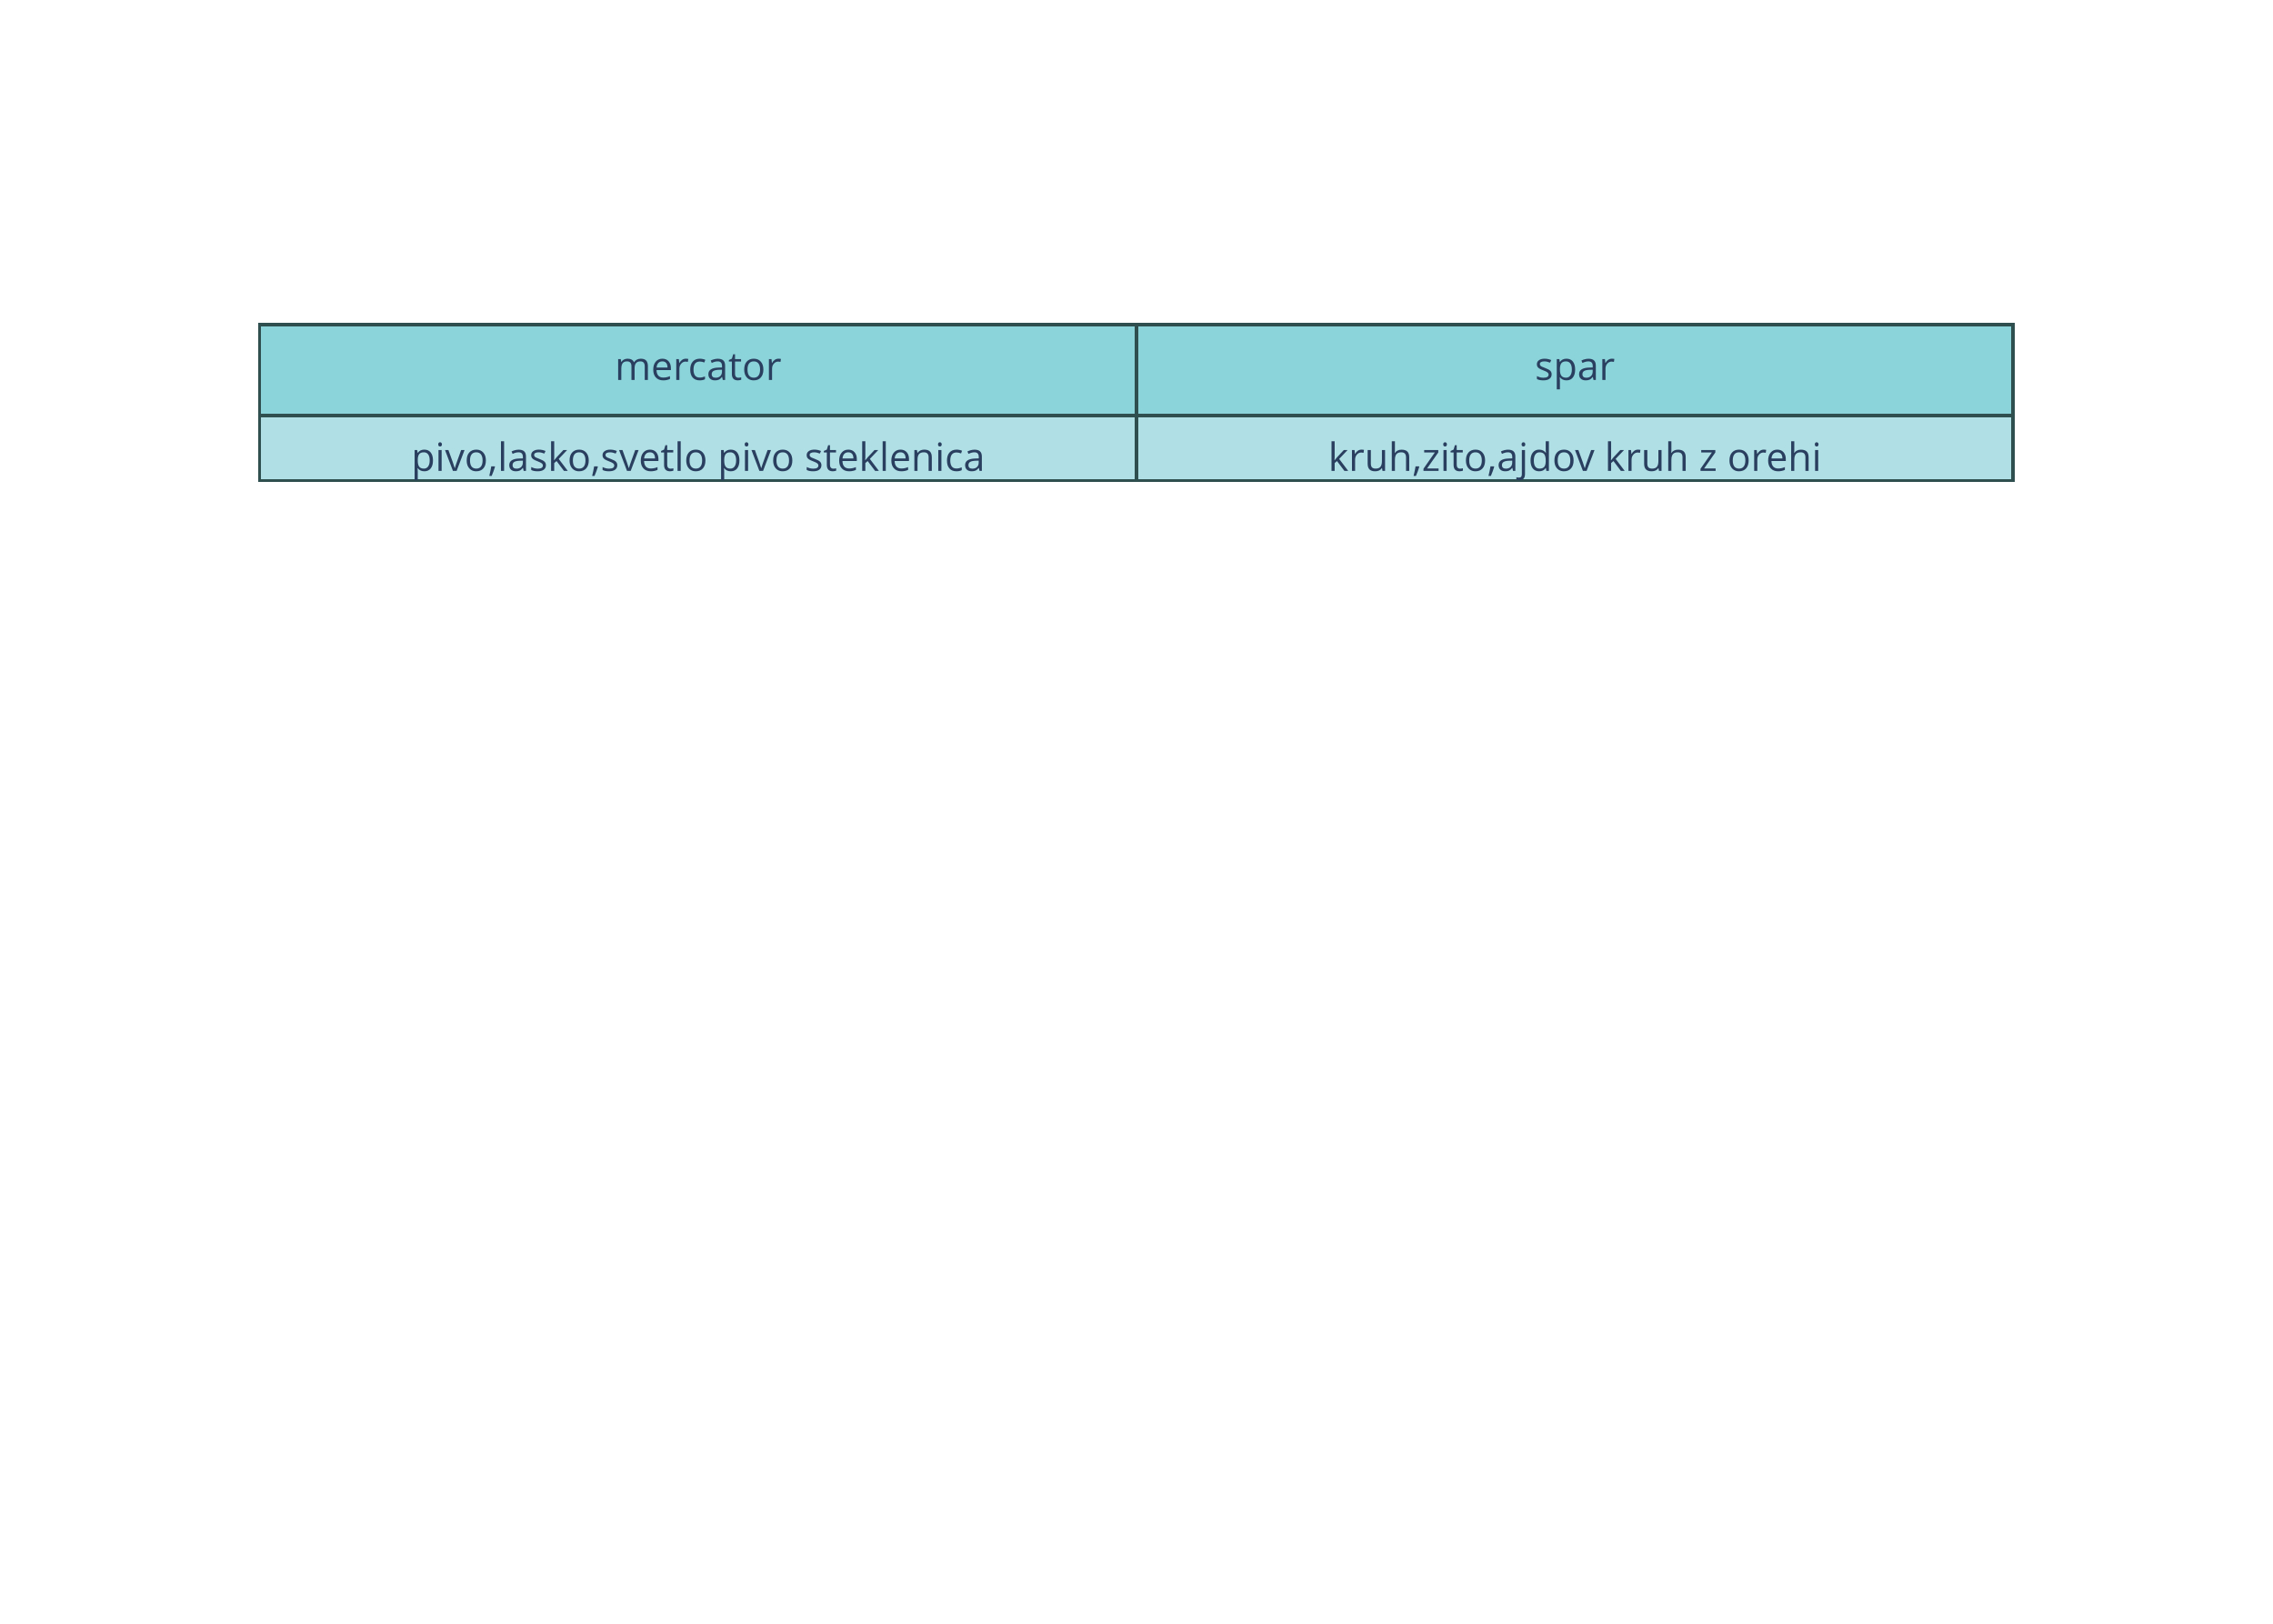
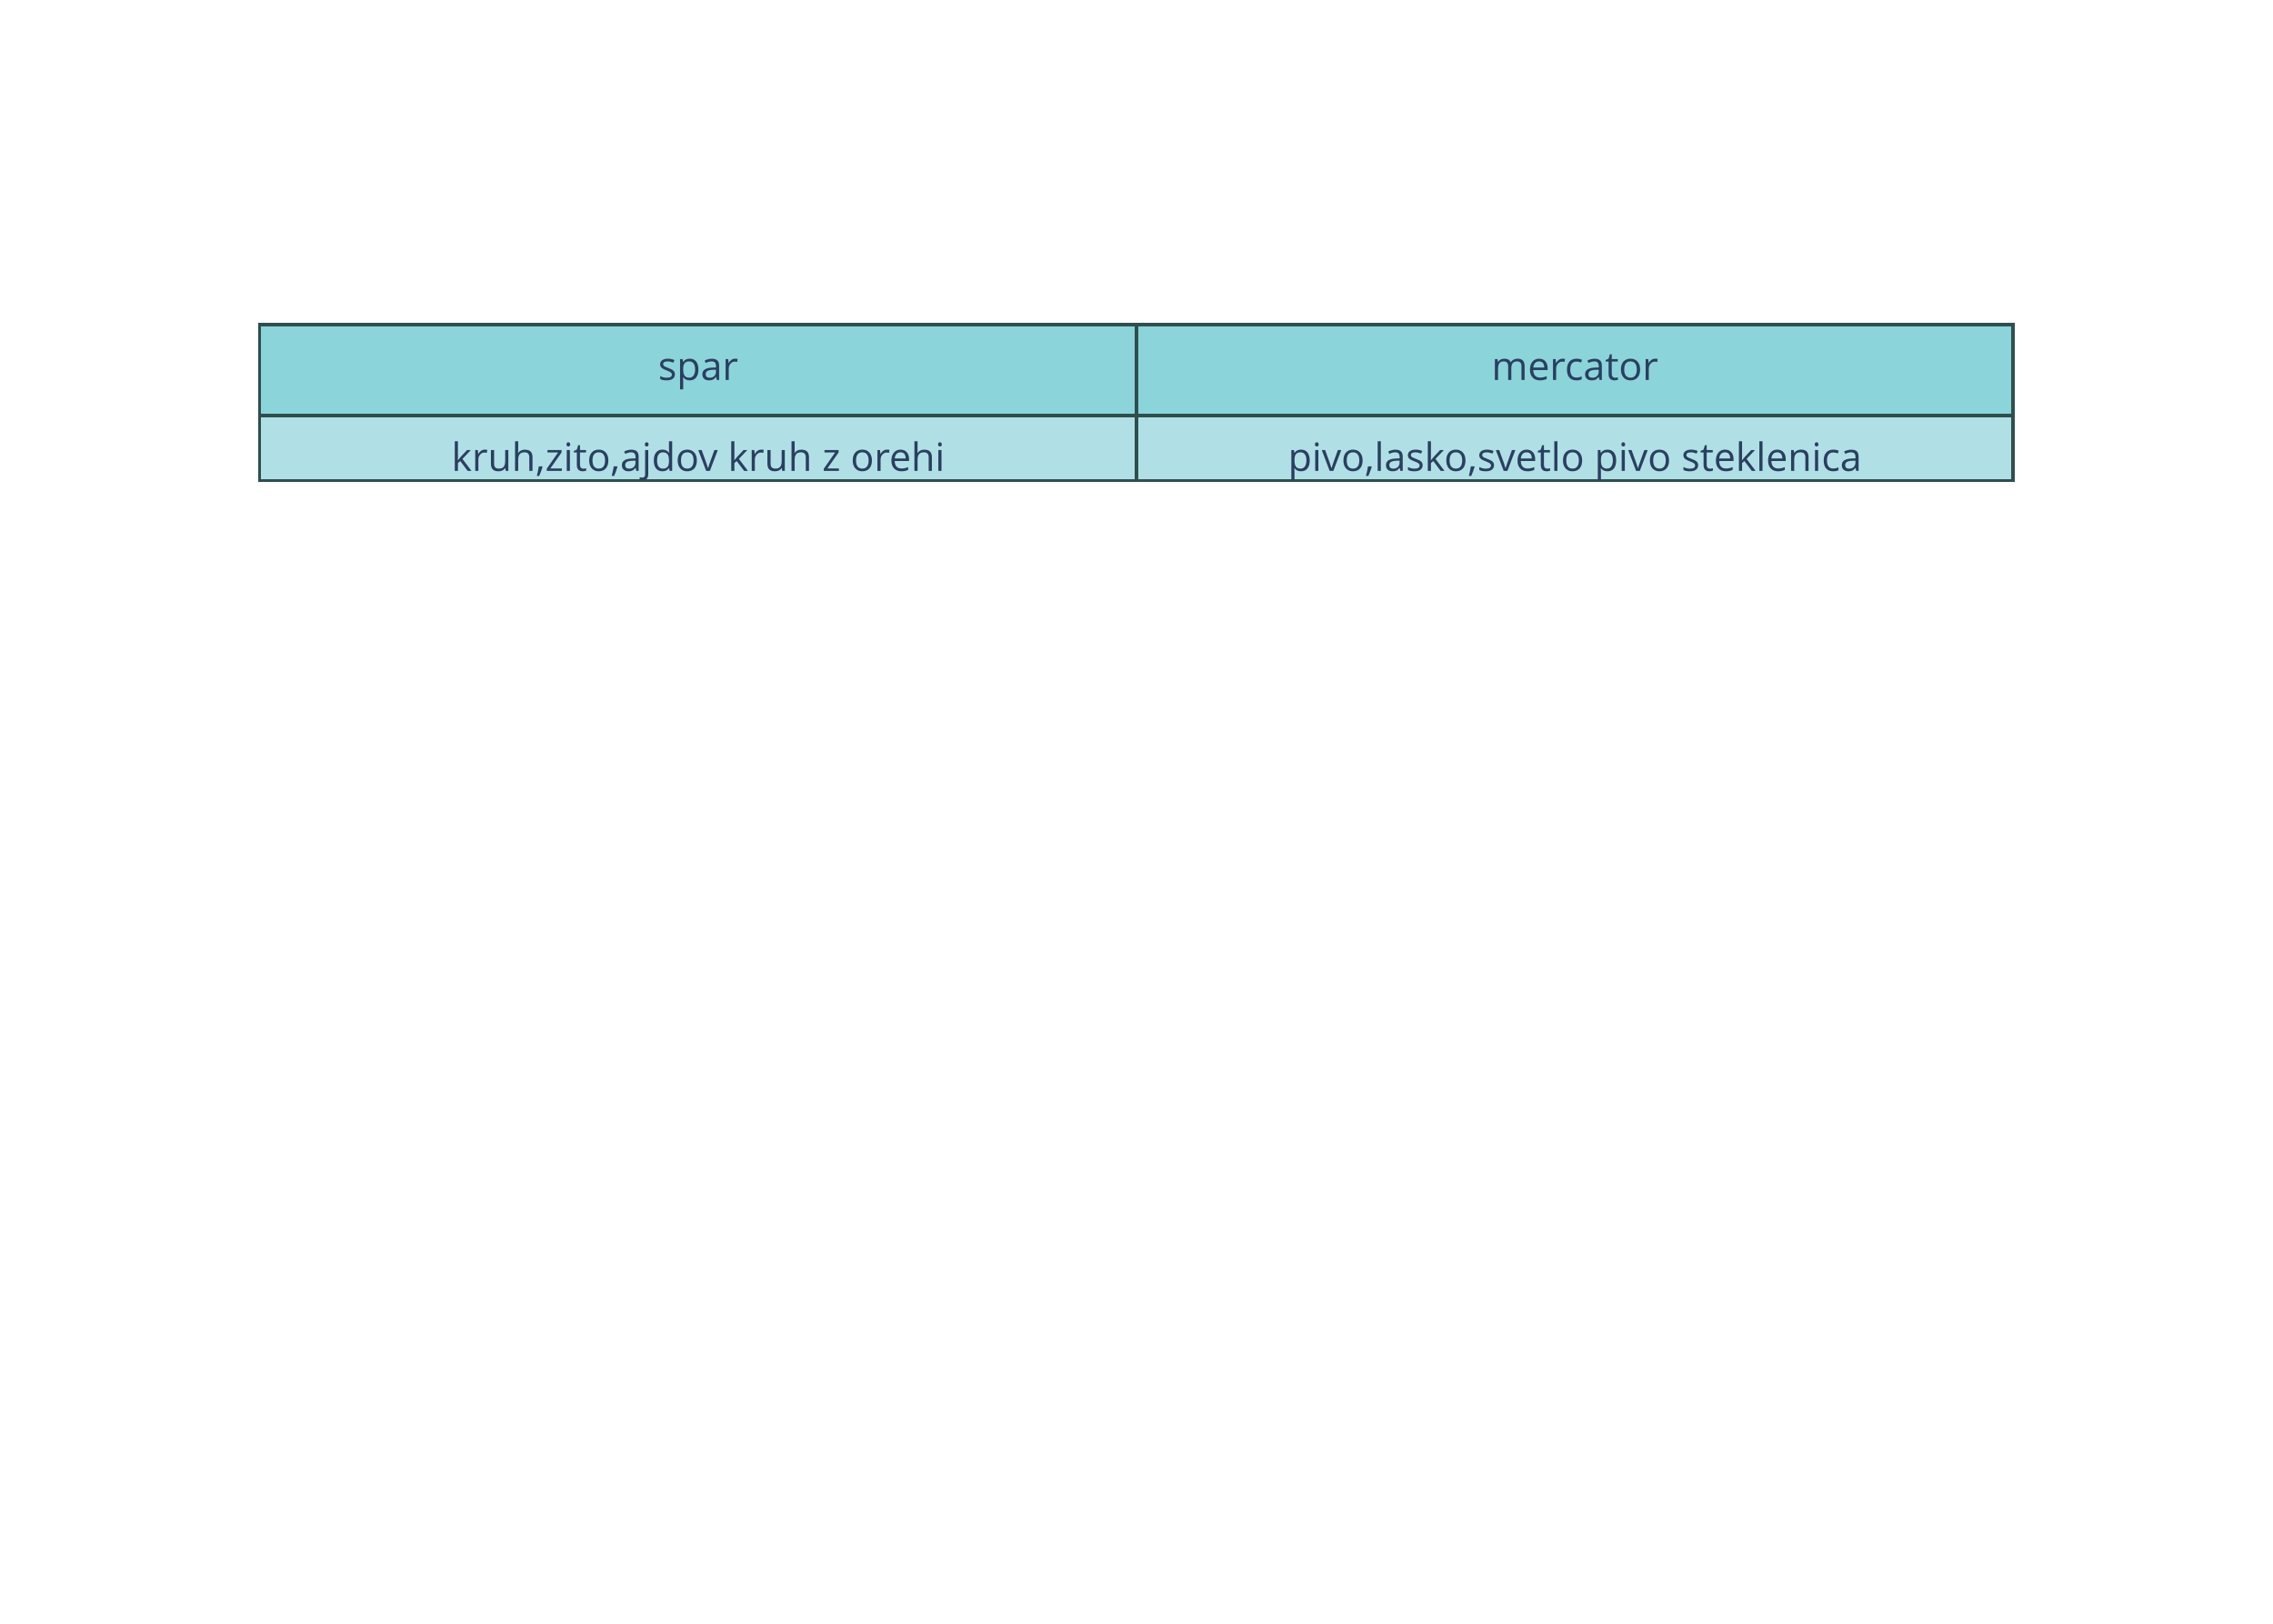
<svg xmlns="http://www.w3.org/2000/svg" class="main-svg" width="700" height="500" style="" viewBox="0 0 700 500">
  <rect x="0" y="0" width="700" height="500" style="fill: rgb(0, 0, 0); fill-opacity: 0;" />
-   <defs id="defs-6fca2c">
+   <defs id="defs-f3b202">
    <g class="clips" />
    <g class="gradients" />
    <g class="patterns" />
  </defs>
  <g class="bglayer" />
  <g class="layer-below">
    <g class="imagelayer" />
    <g class="shapelayer" />
  </g>
  <g class="cartesianlayer" />
  <g class="polarlayer" />
  <g class="ternarylayer" />
  <g class="geolayer" />
  <g class="funnelarealayer" />
  <g class="pielayer" />
  <g class="iciclelayer" />
  <g class="treemaplayer" />
  <g class="sunburstlayer" />
  <g class="glimages" />
  <g class="table" overflow="visible" width="700" height="500" transform="" style="box-sizing: content-box; position: absolute; left: 0px; overflow: visible; shape-rendering: crispedges; pointer-events: all;">
-     <g class="table-control-view" transform="translate(80,100)" clip-path="url(#clip6fca2c_scrollAreaBottomClip_282e24true)" style="box-sizing: content-box;">
+     <g class="table-control-view" transform="translate(80,100)" clip-path="url(#clipf3b202_scrollAreaBottomClip_ac7827true)" style="box-sizing: content-box;">
      <rect class="scroll-background" fill="none" width="540" height="320" />
-       <g class="y-column" transform="" clip-path="url(#clip6fca2c_columnBoundaryClippath_282e24true_0)">
+       <g class="y-column" transform="" clip-path="url(#clipf3b202_columnBoundaryClippath_ac7827true_0)">
+         <g class="column-block" id="cells1" transform="" style="cursor: default;">
+           <g class="column-cells">
+             <g class="column-cell" transform="translate(0,28)">
+               <rect class="cell-rect" width="270" stroke-width="1" height="20" style="stroke: rgb(47, 79, 79); stroke-opacity: 1; fill: rgb(176, 224, 230); fill-opacity: 1;" />
+               <g class="cell-text-holder" transform="translate(135,8)" text-anchor="middle" style="shape-rendering: geometricprecision;">
+                 <text class="cell-text" dy="0.75em" style="cursor: auto; font-family: 'Open Sans', verdana, arial, sans-serif; font-size: 12px; fill: rgb(42, 63, 95); fill-opacity: 1;">kruh,zito,ajdov kruh z orehi</text>
+               </g>
+             </g>
+           </g>
+         </g>
+         <g class="column-block" id="cells2" transform="" style="cursor: default;">
+           <g class="column-cells" />
+         </g>
+         <g class="column-block" id="header" style="cursor: ew-resize;">
+           <g class="column-cells">
+             <g class="column-cell" transform="">
+               <rect class="cell-rect" width="270" stroke-width="1" height="28" style="stroke: rgb(47, 79, 79); stroke-opacity: 1; fill: rgb(139, 212, 218); fill-opacity: 1;" />
+               <g class="cell-text-holder" transform="translate(135,8)" text-anchor="middle" style="shape-rendering: geometricprecision;">
+                 <text class="cell-text" dy="0.75em" style="cursor: auto; font-family: 'Open Sans', verdana, arial, sans-serif; font-size: 12px; fill: rgb(42, 63, 95); fill-opacity: 1;">spar</text>
+               </g>
+             </g>
+           </g>
+         </g>
+         <g class="column-boundary" />
+         <clipPath class="column-boundary-clippath" id="clipf3b202_columnBoundaryClippath_ac7827true_0">
+           <rect class="column-boundary-rect" fill="none" width="272" height="327" x="-1" y="-1" />
+         </clipPath>
+       </g>
+       <g class="y-column" transform="translate(270,0)" clip-path="url(#clipf3b202_columnBoundaryClippath_ac7827true_1)">
        <g class="column-block" id="cells1" transform="" style="cursor: default;">
          <g class="column-cells">
            <g class="column-cell" transform="translate(0,28)">
              <rect class="cell-rect" width="270" stroke-width="1" height="20" style="stroke: rgb(47, 79, 79); stroke-opacity: 1; fill: rgb(176, 224, 230); fill-opacity: 1;" />
              <g class="cell-text-holder" transform="translate(135,8)" text-anchor="middle" style="shape-rendering: geometricprecision;">
                <text class="cell-text" dy="0.75em" style="cursor: auto; font-family: 'Open Sans', verdana, arial, sans-serif; font-size: 12px; fill: rgb(42, 63, 95); fill-opacity: 1;">pivo,lasko,svetlo pivo steklenica</text>
              </g>
            </g>
          </g>
        </g>
        <g class="column-block" id="cells2" transform="" style="cursor: default;">
          <g class="column-cells" />
        </g>
        <g class="column-block" id="header" style="cursor: ew-resize;">
          <g class="column-cells">
            <g class="column-cell" transform="">
              <rect class="cell-rect" width="270" stroke-width="1" height="28" style="stroke: rgb(47, 79, 79); stroke-opacity: 1; fill: rgb(139, 212, 218); fill-opacity: 1;" />
              <g class="cell-text-holder" transform="translate(135,8)" text-anchor="middle" style="shape-rendering: geometricprecision;">
                <text class="cell-text" dy="0.75em" style="cursor: auto; font-family: 'Open Sans', verdana, arial, sans-serif; font-size: 12px; fill: rgb(42, 63, 95); fill-opacity: 1;">mercator</text>
              </g>
            </g>
          </g>
        </g>
        <g class="column-boundary" />
-         <clipPath class="column-boundary-clippath" id="clip6fca2c_columnBoundaryClippath_282e24true_0">
+         <clipPath class="column-boundary-clippath" id="clipf3b202_columnBoundaryClippath_ac7827true_1">
          <rect class="column-boundary-rect" fill="none" width="272" height="327" x="-1" y="-1" />
        </clipPath>
      </g>
-       <g class="y-column" transform="translate(270,0)" clip-path="url(#clip6fca2c_columnBoundaryClippath_282e24true_1)">
-         <g class="column-block" id="cells1" transform="" style="cursor: default;">
-           <g class="column-cells">
-             <g class="column-cell" transform="translate(0,28)">
-               <rect class="cell-rect" width="270" stroke-width="1" height="20" style="stroke: rgb(47, 79, 79); stroke-opacity: 1; fill: rgb(176, 224, 230); fill-opacity: 1;" />
-               <g class="cell-text-holder" transform="translate(135,8)" text-anchor="middle" style="shape-rendering: geometricprecision;">
-                 <text class="cell-text" dy="0.75em" style="cursor: auto; font-family: 'Open Sans', verdana, arial, sans-serif; font-size: 12px; fill: rgb(42, 63, 95); fill-opacity: 1;">kruh,zito,ajdov kruh z orehi</text>
-               </g>
-             </g>
-           </g>
-         </g>
-         <g class="column-block" id="cells2" transform="" style="cursor: default;">
-           <g class="column-cells" />
-         </g>
-         <g class="column-block" id="header" style="cursor: ew-resize;">
-           <g class="column-cells">
-             <g class="column-cell" transform="">
-               <rect class="cell-rect" width="270" stroke-width="1" height="28" style="stroke: rgb(47, 79, 79); stroke-opacity: 1; fill: rgb(139, 212, 218); fill-opacity: 1;" />
-               <g class="cell-text-holder" transform="translate(135,8)" text-anchor="middle" style="shape-rendering: geometricprecision;">
-                 <text class="cell-text" dy="0.75em" style="cursor: auto; font-family: 'Open Sans', verdana, arial, sans-serif; font-size: 12px; fill: rgb(42, 63, 95); fill-opacity: 1;">spar</text>
-               </g>
-             </g>
-           </g>
-         </g>
-         <g class="column-boundary" />
-         <clipPath class="column-boundary-clippath" id="clip6fca2c_columnBoundaryClippath_282e24true_1">
-           <rect class="column-boundary-rect" fill="none" width="272" height="327" x="-1" y="-1" />
-         </clipPath>
-       </g>
-       <clipPath class="scroll-area-clip" id="clip6fca2c_scrollAreaBottomClip_282e24true">
+       <clipPath class="scroll-area-clip" id="clipf3b202_scrollAreaBottomClip_ac7827true">
        <rect class="scroll-area-clip-rect" x="-45" y="-5" fill="none" width="630" height="325" />
      </clipPath>
    </g>
  </g>
-   <defs id="topdefs-6fca2c">
+   <defs id="topdefs-f3b202">
    <g class="clips" />
  </defs>
  <g class="layer-above">
    <g class="imagelayer" />
    <g class="shapelayer" />
  </g>
  <g class="infolayer">
    <g class="g-gtitle" />
  </g>
</svg>
